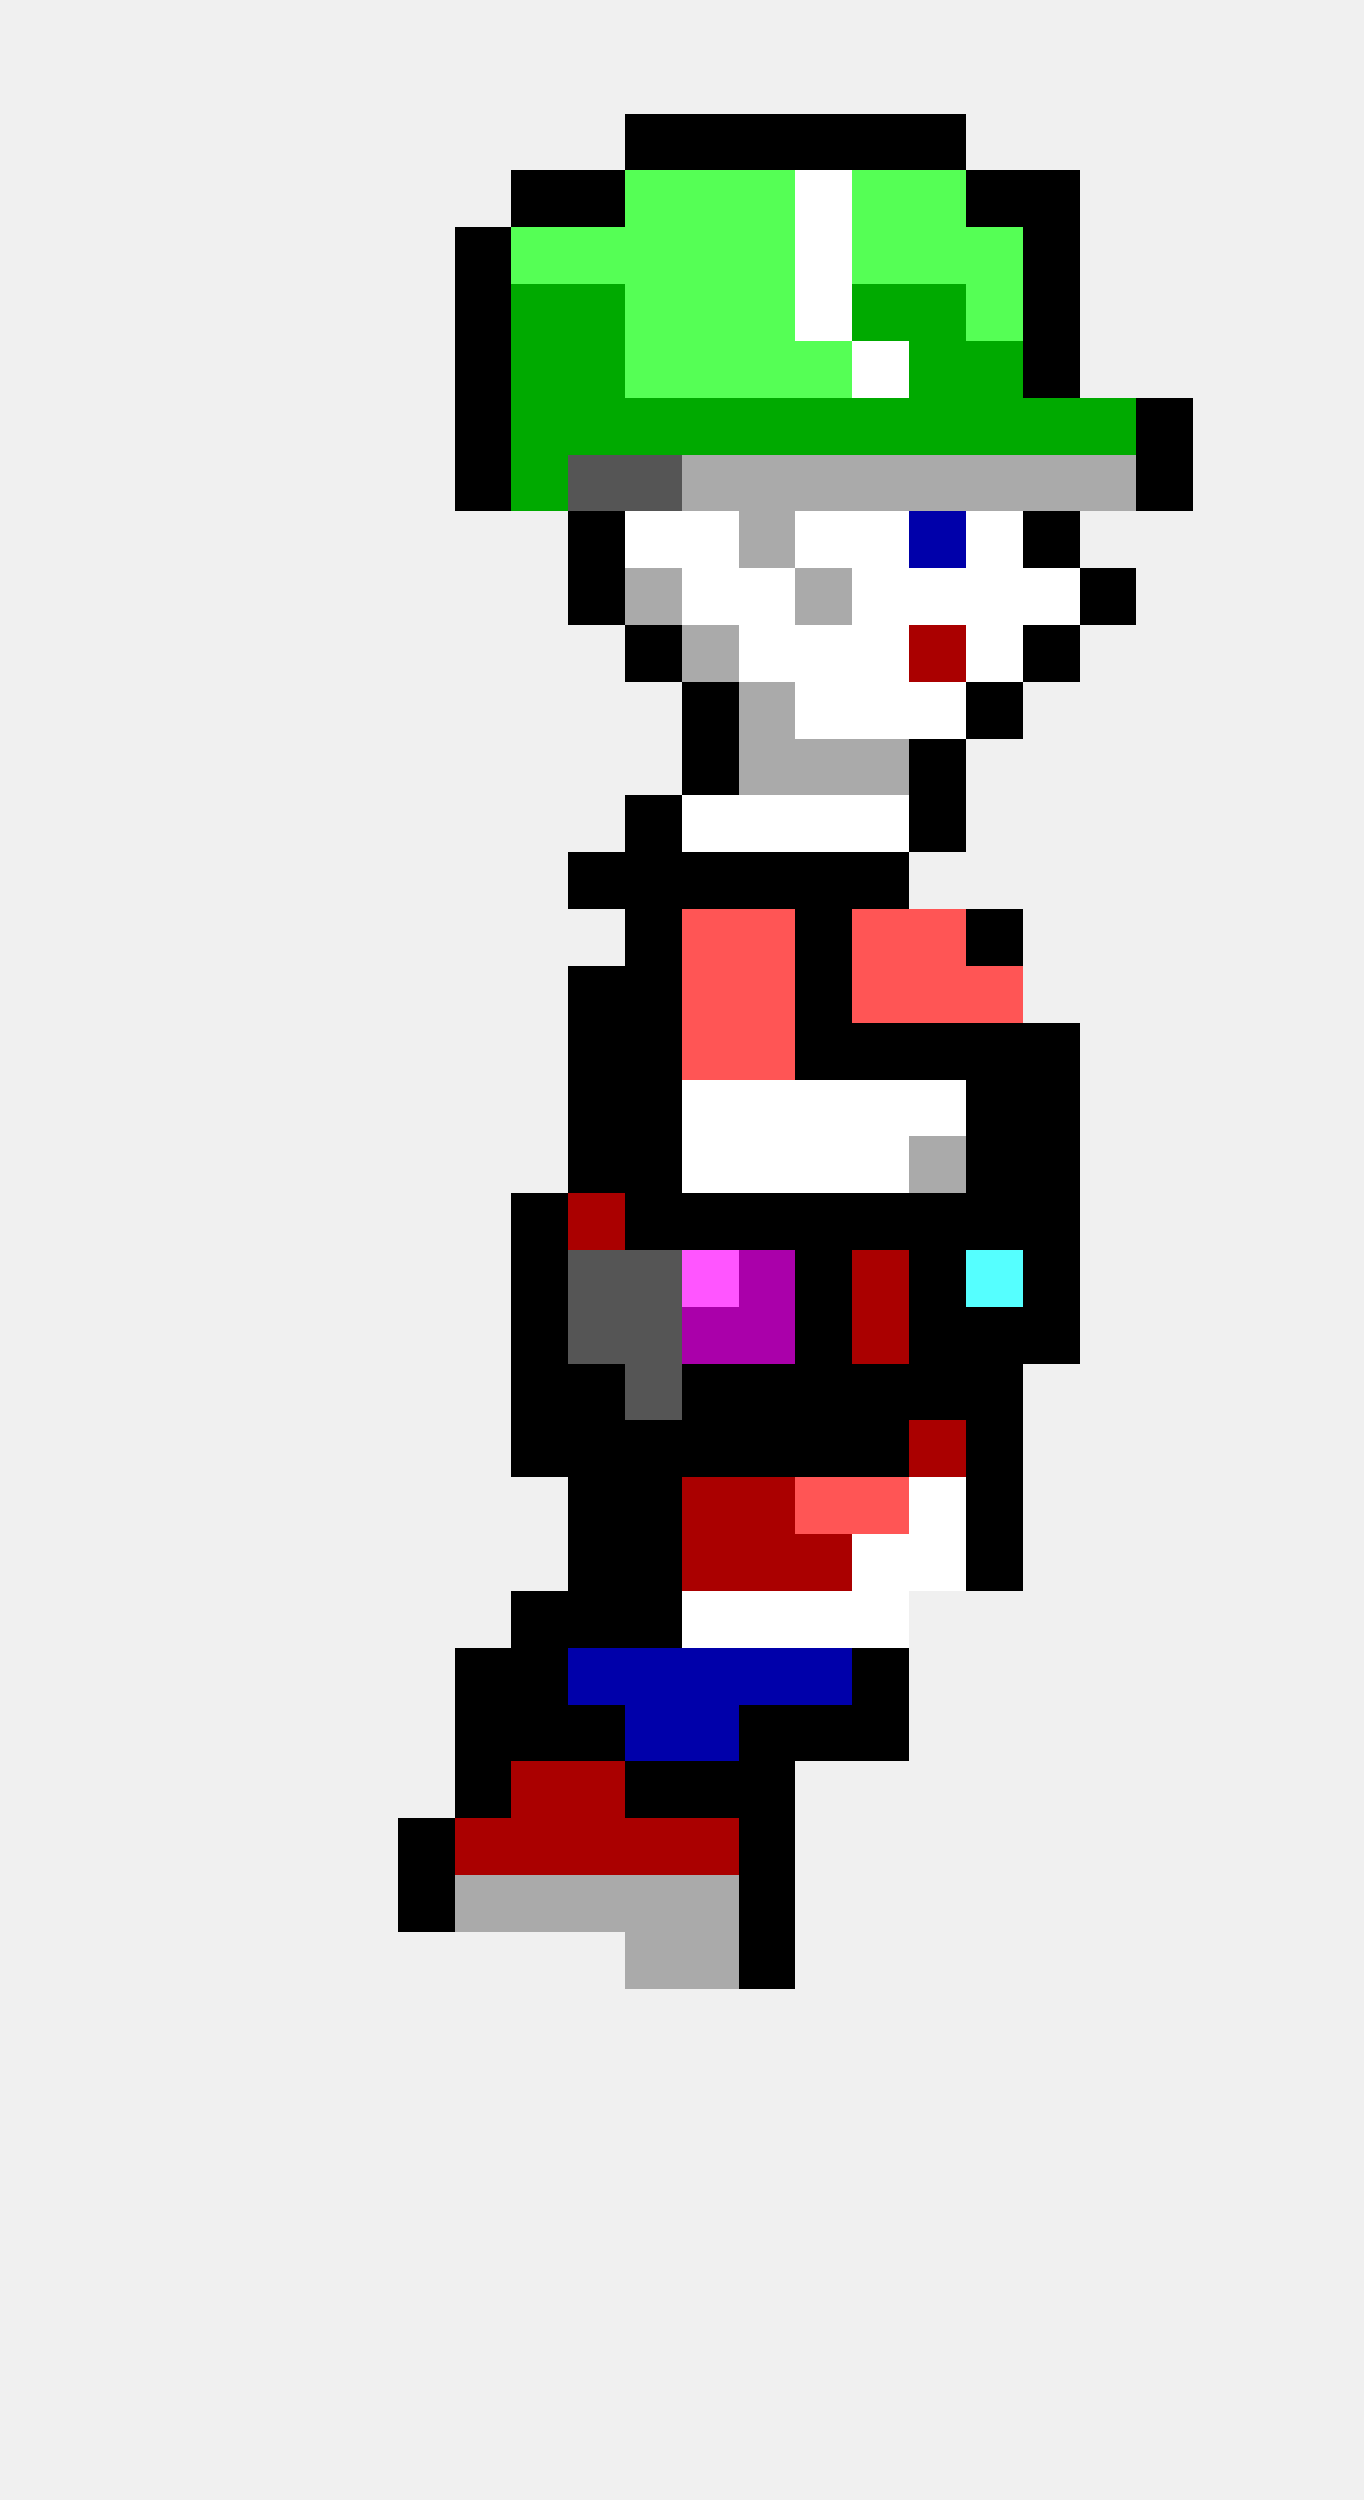
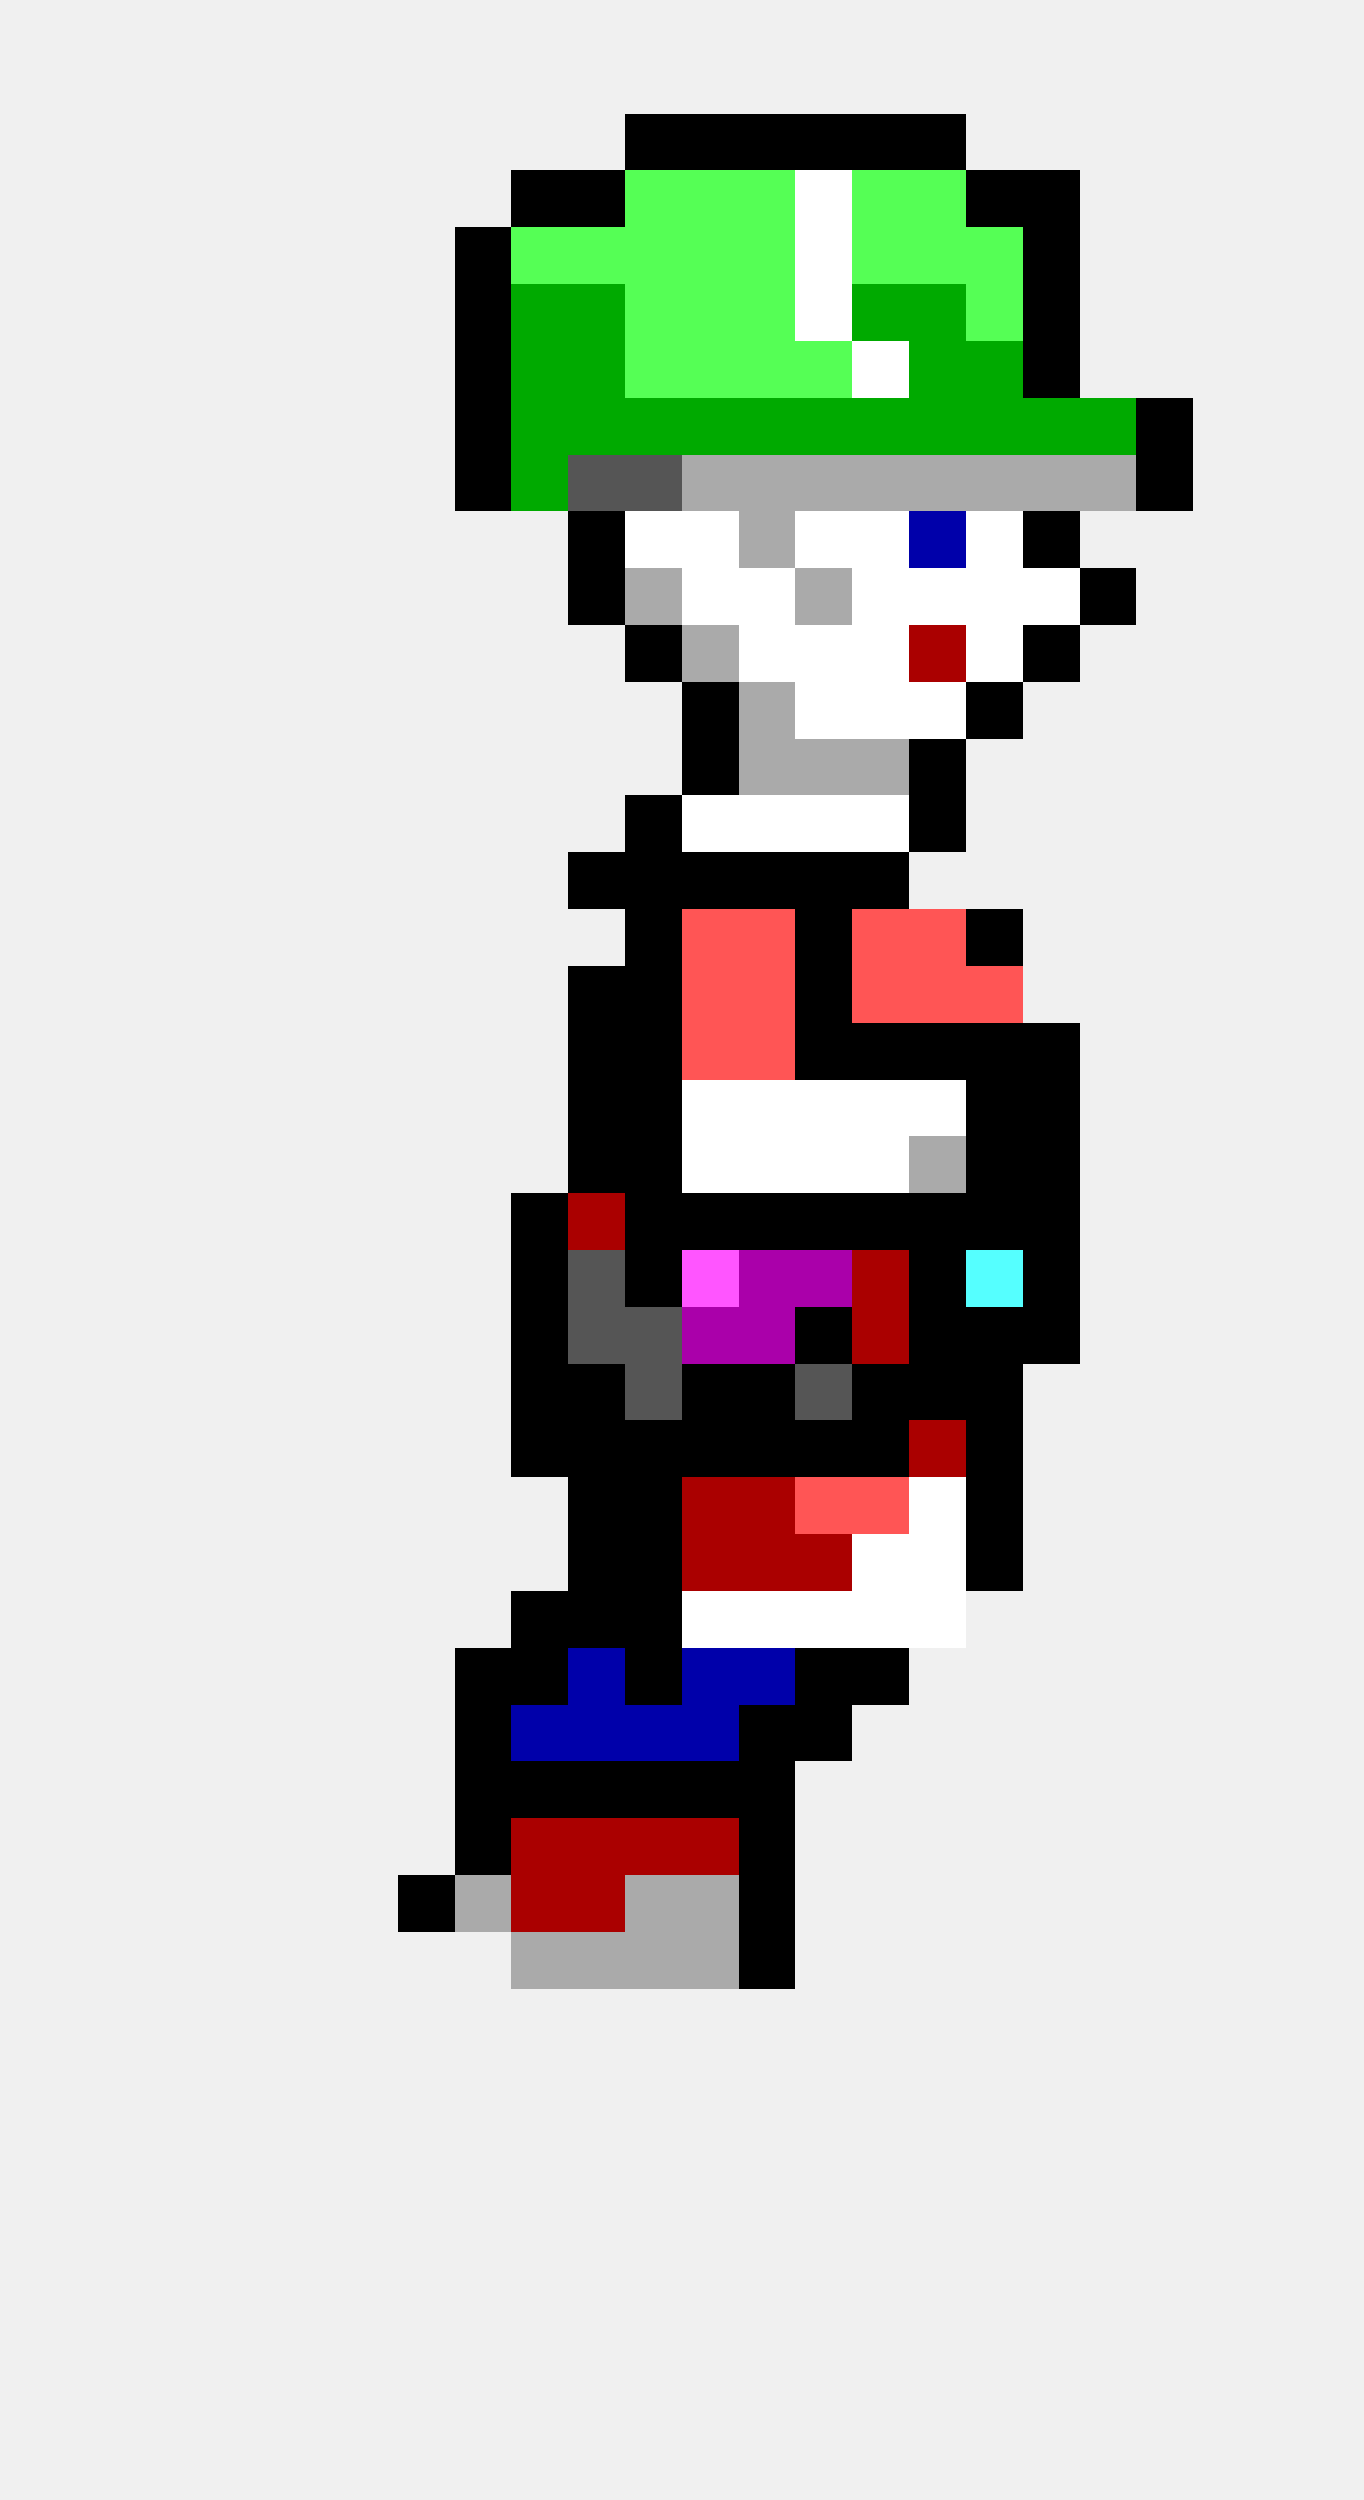
<svg xmlns="http://www.w3.org/2000/svg" width="24" height="44" viewBox="0 0 24 44" shape-rendering="crispEdges">
  <rect x="11" y="2" width="1" height="1" fill="#000000" />
  <rect x="12" y="2" width="1" height="1" fill="#000000" />
  <rect x="13" y="2" width="1" height="1" fill="#000000" />
  <rect x="14" y="2" width="1" height="1" fill="#000000" />
  <rect x="15" y="2" width="1" height="1" fill="#000000" />
  <rect x="16" y="2" width="1" height="1" fill="#000000" />
  <rect x="9" y="3" width="1" height="1" fill="#000000" />
  <rect x="10" y="3" width="1" height="1" fill="#000000" />
  <rect x="11" y="3" width="1" height="1" fill="#55ff55" />
  <rect x="12" y="3" width="1" height="1" fill="#55ff55" />
  <rect x="13" y="3" width="1" height="1" fill="#55ff55" />
  <rect x="14" y="3" width="1" height="1" fill="#ffffff" />
  <rect x="15" y="3" width="1" height="1" fill="#55ff55" />
  <rect x="16" y="3" width="1" height="1" fill="#55ff55" />
  <rect x="17" y="3" width="1" height="1" fill="#000000" />
  <rect x="18" y="3" width="1" height="1" fill="#000000" />
  <rect x="8" y="4" width="1" height="1" fill="#000000" />
  <rect x="9" y="4" width="1" height="1" fill="#55ff55" />
  <rect x="10" y="4" width="1" height="1" fill="#55ff55" />
  <rect x="11" y="4" width="1" height="1" fill="#55ff55" />
  <rect x="12" y="4" width="1" height="1" fill="#55ff55" />
  <rect x="13" y="4" width="1" height="1" fill="#55ff55" />
  <rect x="14" y="4" width="1" height="1" fill="#ffffff" />
  <rect x="15" y="4" width="1" height="1" fill="#55ff55" />
  <rect x="16" y="4" width="1" height="1" fill="#55ff55" />
  <rect x="17" y="4" width="1" height="1" fill="#55ff55" />
  <rect x="18" y="4" width="1" height="1" fill="#000000" />
  <rect x="8" y="5" width="1" height="1" fill="#000000" />
  <rect x="9" y="5" width="1" height="1" fill="#00aa00" />
  <rect x="10" y="5" width="1" height="1" fill="#00aa00" />
  <rect x="11" y="5" width="1" height="1" fill="#55ff55" />
  <rect x="12" y="5" width="1" height="1" fill="#55ff55" />
  <rect x="13" y="5" width="1" height="1" fill="#55ff55" />
  <rect x="14" y="5" width="1" height="1" fill="#ffffff" />
  <rect x="15" y="5" width="1" height="1" fill="#00aa00" />
  <rect x="16" y="5" width="1" height="1" fill="#00aa00" />
  <rect x="17" y="5" width="1" height="1" fill="#55ff55" />
  <rect x="18" y="5" width="1" height="1" fill="#000000" />
  <rect x="8" y="6" width="1" height="1" fill="#000000" />
  <rect x="9" y="6" width="1" height="1" fill="#00aa00" />
  <rect x="10" y="6" width="1" height="1" fill="#00aa00" />
  <rect x="11" y="6" width="1" height="1" fill="#55ff55" />
  <rect x="12" y="6" width="1" height="1" fill="#55ff55" />
  <rect x="13" y="6" width="1" height="1" fill="#55ff55" />
  <rect x="14" y="6" width="1" height="1" fill="#55ff55" />
  <rect x="15" y="6" width="1" height="1" fill="#ffffff" />
  <rect x="16" y="6" width="1" height="1" fill="#00aa00" />
  <rect x="17" y="6" width="1" height="1" fill="#00aa00" />
  <rect x="18" y="6" width="1" height="1" fill="#000000" />
  <rect x="8" y="7" width="1" height="1" fill="#000000" />
  <rect x="9" y="7" width="1" height="1" fill="#00aa00" />
  <rect x="10" y="7" width="1" height="1" fill="#00aa00" />
  <rect x="11" y="7" width="1" height="1" fill="#00aa00" />
  <rect x="12" y="7" width="1" height="1" fill="#00aa00" />
  <rect x="13" y="7" width="1" height="1" fill="#00aa00" />
  <rect x="14" y="7" width="1" height="1" fill="#00aa00" />
  <rect x="15" y="7" width="1" height="1" fill="#00aa00" />
  <rect x="16" y="7" width="1" height="1" fill="#00aa00" />
  <rect x="17" y="7" width="1" height="1" fill="#00aa00" />
  <rect x="18" y="7" width="1" height="1" fill="#00aa00" />
  <rect x="19" y="7" width="1" height="1" fill="#00aa00" />
  <rect x="20" y="7" width="1" height="1" fill="#000000" />
  <rect x="8" y="8" width="1" height="1" fill="#000000" />
  <rect x="9" y="8" width="1" height="1" fill="#00aa00" />
  <rect x="10" y="8" width="1" height="1" fill="#555555" />
  <rect x="11" y="8" width="1" height="1" fill="#555555" />
  <rect x="12" y="8" width="1" height="1" fill="#aaaaaa" />
  <rect x="13" y="8" width="1" height="1" fill="#aaaaaa" />
  <rect x="14" y="8" width="1" height="1" fill="#aaaaaa" />
  <rect x="15" y="8" width="1" height="1" fill="#aaaaaa" />
  <rect x="16" y="8" width="1" height="1" fill="#aaaaaa" />
  <rect x="17" y="8" width="1" height="1" fill="#aaaaaa" />
  <rect x="18" y="8" width="1" height="1" fill="#aaaaaa" />
  <rect x="19" y="8" width="1" height="1" fill="#aaaaaa" />
  <rect x="20" y="8" width="1" height="1" fill="#000000" />
  <rect x="10" y="9" width="1" height="1" fill="#000000" />
  <rect x="11" y="9" width="1" height="1" fill="#ffffff" />
  <rect x="12" y="9" width="1" height="1" fill="#ffffff" />
  <rect x="13" y="9" width="1" height="1" fill="#aaaaaa" />
  <rect x="14" y="9" width="1" height="1" fill="#ffffff" />
  <rect x="15" y="9" width="1" height="1" fill="#ffffff" />
  <rect x="16" y="9" width="1" height="1" fill="#0000aa" />
  <rect x="17" y="9" width="1" height="1" fill="#ffffff" />
  <rect x="18" y="9" width="1" height="1" fill="#000000" />
  <rect x="10" y="10" width="1" height="1" fill="#000000" />
  <rect x="11" y="10" width="1" height="1" fill="#aaaaaa" />
  <rect x="12" y="10" width="1" height="1" fill="#ffffff" />
  <rect x="13" y="10" width="1" height="1" fill="#ffffff" />
  <rect x="14" y="10" width="1" height="1" fill="#aaaaaa" />
  <rect x="15" y="10" width="1" height="1" fill="#ffffff" />
  <rect x="16" y="10" width="1" height="1" fill="#ffffff" />
  <rect x="17" y="10" width="1" height="1" fill="#ffffff" />
  <rect x="18" y="10" width="1" height="1" fill="#ffffff" />
  <rect x="19" y="10" width="1" height="1" fill="#000000" />
  <rect x="11" y="11" width="1" height="1" fill="#000000" />
  <rect x="12" y="11" width="1" height="1" fill="#aaaaaa" />
  <rect x="13" y="11" width="1" height="1" fill="#ffffff" />
  <rect x="14" y="11" width="1" height="1" fill="#ffffff" />
  <rect x="15" y="11" width="1" height="1" fill="#ffffff" />
  <rect x="16" y="11" width="1" height="1" fill="#aa0000" />
  <rect x="17" y="11" width="1" height="1" fill="#ffffff" />
  <rect x="18" y="11" width="1" height="1" fill="#000000" />
  <rect x="12" y="12" width="1" height="1" fill="#000000" />
  <rect x="13" y="12" width="1" height="1" fill="#aaaaaa" />
  <rect x="14" y="12" width="1" height="1" fill="#ffffff" />
  <rect x="15" y="12" width="1" height="1" fill="#ffffff" />
  <rect x="16" y="12" width="1" height="1" fill="#ffffff" />
  <rect x="17" y="12" width="1" height="1" fill="#000000" />
  <rect x="12" y="13" width="1" height="1" fill="#000000" />
  <rect x="13" y="13" width="1" height="1" fill="#aaaaaa" />
  <rect x="14" y="13" width="1" height="1" fill="#aaaaaa" />
  <rect x="15" y="13" width="1" height="1" fill="#aaaaaa" />
  <rect x="16" y="13" width="1" height="1" fill="#000000" />
  <rect x="11" y="14" width="1" height="1" fill="#000000" />
  <rect x="12" y="14" width="1" height="1" fill="#ffffff" />
  <rect x="13" y="14" width="1" height="1" fill="#ffffff" />
  <rect x="14" y="14" width="1" height="1" fill="#ffffff" />
  <rect x="15" y="14" width="1" height="1" fill="#ffffff" />
  <rect x="16" y="14" width="1" height="1" fill="#000000" />
  <rect x="10" y="15" width="1" height="1" fill="#000000" />
  <rect x="11" y="15" width="1" height="1" fill="#000000" />
  <rect x="12" y="15" width="1" height="1" fill="#000000" />
  <rect x="13" y="15" width="1" height="1" fill="#000000" />
  <rect x="14" y="15" width="1" height="1" fill="#000000" />
  <rect x="15" y="15" width="1" height="1" fill="#000000" />
  <rect x="11" y="16" width="1" height="1" fill="#000000" />
  <rect x="12" y="16" width="1" height="1" fill="#ff5555" />
  <rect x="13" y="16" width="1" height="1" fill="#ff5555" />
  <rect x="14" y="16" width="1" height="1" fill="#000000" />
  <rect x="15" y="16" width="1" height="1" fill="#ff5555" />
  <rect x="16" y="16" width="1" height="1" fill="#ff5555" />
  <rect x="17" y="16" width="1" height="1" fill="#000000" />
  <rect x="10" y="17" width="1" height="1" fill="#000000" />
  <rect x="11" y="17" width="1" height="1" fill="#000000" />
  <rect x="12" y="17" width="1" height="1" fill="#ff5555" />
  <rect x="13" y="17" width="1" height="1" fill="#ff5555" />
  <rect x="14" y="17" width="1" height="1" fill="#000000" />
  <rect x="15" y="17" width="1" height="1" fill="#ff5555" />
  <rect x="16" y="17" width="1" height="1" fill="#ff5555" />
  <rect x="17" y="17" width="1" height="1" fill="#ff5555" />
  <rect x="10" y="18" width="1" height="1" fill="#000000" />
  <rect x="11" y="18" width="1" height="1" fill="#000000" />
  <rect x="12" y="18" width="1" height="1" fill="#ff5555" />
  <rect x="13" y="18" width="1" height="1" fill="#ff5555" />
  <rect x="14" y="18" width="1" height="1" fill="#000000" />
  <rect x="15" y="18" width="1" height="1" fill="#000000" />
  <rect x="16" y="18" width="1" height="1" fill="#000000" />
  <rect x="17" y="18" width="1" height="1" fill="#000000" />
  <rect x="18" y="18" width="1" height="1" fill="#000000" />
  <rect x="10" y="19" width="1" height="1" fill="#000000" />
  <rect x="11" y="19" width="1" height="1" fill="#000000" />
  <rect x="12" y="19" width="1" height="1" fill="#ffffff" />
  <rect x="13" y="19" width="1" height="1" fill="#ffffff" />
  <rect x="14" y="19" width="1" height="1" fill="#ffffff" />
  <rect x="15" y="19" width="1" height="1" fill="#ffffff" />
  <rect x="16" y="19" width="1" height="1" fill="#ffffff" />
  <rect x="17" y="19" width="1" height="1" fill="#000000" />
  <rect x="18" y="19" width="1" height="1" fill="#000000" />
  <rect x="10" y="20" width="1" height="1" fill="#000000" />
  <rect x="11" y="20" width="1" height="1" fill="#000000" />
  <rect x="12" y="20" width="1" height="1" fill="#ffffff" />
  <rect x="13" y="20" width="1" height="1" fill="#ffffff" />
  <rect x="14" y="20" width="1" height="1" fill="#ffffff" />
  <rect x="15" y="20" width="1" height="1" fill="#ffffff" />
  <rect x="16" y="20" width="1" height="1" fill="#aaaaaa" />
  <rect x="17" y="20" width="1" height="1" fill="#000000" />
  <rect x="18" y="20" width="1" height="1" fill="#000000" />
  <rect x="9" y="21" width="1" height="1" fill="#000000" />
  <rect x="10" y="21" width="1" height="1" fill="#aa0000" />
  <rect x="11" y="21" width="1" height="1" fill="#000000" />
  <rect x="12" y="21" width="1" height="1" fill="#000000" />
  <rect x="13" y="21" width="1" height="1" fill="#000000" />
  <rect x="14" y="21" width="1" height="1" fill="#000000" />
  <rect x="15" y="21" width="1" height="1" fill="#000000" />
  <rect x="16" y="21" width="1" height="1" fill="#000000" />
  <rect x="17" y="21" width="1" height="1" fill="#000000" />
  <rect x="18" y="21" width="1" height="1" fill="#000000" />
  <rect x="9" y="22" width="1" height="1" fill="#000000" />
  <rect x="10" y="22" width="1" height="1" fill="#555555" />
-   <rect x="11" y="22" width="1" height="1" fill="#555555" />
+   <rect x="11" y="22" width="1" height="1" fill="#000000" />
  <rect x="12" y="22" width="1" height="1" fill="#ff55ff" />
  <rect x="13" y="22" width="1" height="1" fill="#aa00aa" />
-   <rect x="14" y="22" width="1" height="1" fill="#000000" />
+   <rect x="14" y="22" width="1" height="1" fill="#aa00aa" />
  <rect x="15" y="22" width="1" height="1" fill="#aa0000" />
  <rect x="16" y="22" width="1" height="1" fill="#000000" />
  <rect x="17" y="22" width="1" height="1" fill="#55ffff" />
  <rect x="18" y="22" width="1" height="1" fill="#000000" />
  <rect x="9" y="23" width="1" height="1" fill="#000000" />
  <rect x="10" y="23" width="1" height="1" fill="#555555" />
  <rect x="11" y="23" width="1" height="1" fill="#555555" />
  <rect x="12" y="23" width="1" height="1" fill="#aa00aa" />
  <rect x="13" y="23" width="1" height="1" fill="#aa00aa" />
  <rect x="14" y="23" width="1" height="1" fill="#000000" />
  <rect x="15" y="23" width="1" height="1" fill="#aa0000" />
  <rect x="16" y="23" width="1" height="1" fill="#000000" />
  <rect x="17" y="23" width="1" height="1" fill="#000000" />
  <rect x="18" y="23" width="1" height="1" fill="#000000" />
  <rect x="9" y="24" width="1" height="1" fill="#000000" />
  <rect x="10" y="24" width="1" height="1" fill="#000000" />
  <rect x="11" y="24" width="1" height="1" fill="#555555" />
  <rect x="12" y="24" width="1" height="1" fill="#000000" />
  <rect x="13" y="24" width="1" height="1" fill="#000000" />
-   <rect x="14" y="24" width="1" height="1" fill="#000000" />
+   <rect x="14" y="24" width="1" height="1" fill="#555555" />
  <rect x="15" y="24" width="1" height="1" fill="#000000" />
  <rect x="16" y="24" width="1" height="1" fill="#000000" />
  <rect x="17" y="24" width="1" height="1" fill="#000000" />
  <rect x="9" y="25" width="1" height="1" fill="#000000" />
  <rect x="10" y="25" width="1" height="1" fill="#000000" />
  <rect x="11" y="25" width="1" height="1" fill="#000000" />
  <rect x="12" y="25" width="1" height="1" fill="#000000" />
  <rect x="13" y="25" width="1" height="1" fill="#000000" />
  <rect x="14" y="25" width="1" height="1" fill="#000000" />
  <rect x="15" y="25" width="1" height="1" fill="#000000" />
  <rect x="16" y="25" width="1" height="1" fill="#aa0000" />
  <rect x="17" y="25" width="1" height="1" fill="#000000" />
  <rect x="10" y="26" width="1" height="1" fill="#000000" />
  <rect x="11" y="26" width="1" height="1" fill="#000000" />
  <rect x="12" y="26" width="1" height="1" fill="#aa0000" />
  <rect x="13" y="26" width="1" height="1" fill="#aa0000" />
  <rect x="14" y="26" width="1" height="1" fill="#ff5555" />
  <rect x="15" y="26" width="1" height="1" fill="#ff5555" />
  <rect x="16" y="26" width="1" height="1" fill="#ffffff" />
  <rect x="17" y="26" width="1" height="1" fill="#000000" />
  <rect x="10" y="27" width="1" height="1" fill="#000000" />
  <rect x="11" y="27" width="1" height="1" fill="#000000" />
  <rect x="12" y="27" width="1" height="1" fill="#aa0000" />
  <rect x="13" y="27" width="1" height="1" fill="#aa0000" />
  <rect x="14" y="27" width="1" height="1" fill="#aa0000" />
  <rect x="15" y="27" width="1" height="1" fill="#ffffff" />
  <rect x="16" y="27" width="1" height="1" fill="#ffffff" />
  <rect x="17" y="27" width="1" height="1" fill="#000000" />
  <rect x="9" y="28" width="1" height="1" fill="#000000" />
  <rect x="10" y="28" width="1" height="1" fill="#000000" />
  <rect x="11" y="28" width="1" height="1" fill="#000000" />
  <rect x="12" y="28" width="1" height="1" fill="#ffffff" />
  <rect x="13" y="28" width="1" height="1" fill="#ffffff" />
  <rect x="14" y="28" width="1" height="1" fill="#ffffff" />
  <rect x="15" y="28" width="1" height="1" fill="#ffffff" />
+   <rect x="16" y="28" width="1" height="1" fill="#ffffff" />
  <rect x="8" y="29" width="1" height="1" fill="#000000" />
  <rect x="9" y="29" width="1" height="1" fill="#000000" />
  <rect x="10" y="29" width="1" height="1" fill="#0000aa" />
-   <rect x="11" y="29" width="1" height="1" fill="#0000aa" />
+   <rect x="11" y="29" width="1" height="1" fill="#000000" />
  <rect x="12" y="29" width="1" height="1" fill="#0000aa" />
  <rect x="13" y="29" width="1" height="1" fill="#0000aa" />
-   <rect x="14" y="29" width="1" height="1" fill="#0000aa" />
+   <rect x="14" y="29" width="1" height="1" fill="#000000" />
  <rect x="15" y="29" width="1" height="1" fill="#000000" />
  <rect x="8" y="30" width="1" height="1" fill="#000000" />
-   <rect x="9" y="30" width="1" height="1" fill="#000000" />
-   <rect x="10" y="30" width="1" height="1" fill="#000000" />
+   <rect x="9" y="30" width="1" height="1" fill="#0000aa" />
+   <rect x="10" y="30" width="1" height="1" fill="#0000aa" />
  <rect x="11" y="30" width="1" height="1" fill="#0000aa" />
  <rect x="12" y="30" width="1" height="1" fill="#0000aa" />
  <rect x="13" y="30" width="1" height="1" fill="#000000" />
  <rect x="14" y="30" width="1" height="1" fill="#000000" />
-   <rect x="15" y="30" width="1" height="1" fill="#000000" />
  <rect x="8" y="31" width="1" height="1" fill="#000000" />
-   <rect x="9" y="31" width="1" height="1" fill="#aa0000" />
-   <rect x="10" y="31" width="1" height="1" fill="#aa0000" />
+   <rect x="9" y="31" width="1" height="1" fill="#000000" />
+   <rect x="10" y="31" width="1" height="1" fill="#000000" />
  <rect x="11" y="31" width="1" height="1" fill="#000000" />
  <rect x="12" y="31" width="1" height="1" fill="#000000" />
  <rect x="13" y="31" width="1" height="1" fill="#000000" />
-   <rect x="7" y="32" width="1" height="1" fill="#000000" />
-   <rect x="8" y="32" width="1" height="1" fill="#aa0000" />
+   <rect x="8" y="32" width="1" height="1" fill="#000000" />
  <rect x="9" y="32" width="1" height="1" fill="#aa0000" />
  <rect x="10" y="32" width="1" height="1" fill="#aa0000" />
  <rect x="11" y="32" width="1" height="1" fill="#aa0000" />
  <rect x="12" y="32" width="1" height="1" fill="#aa0000" />
  <rect x="13" y="32" width="1" height="1" fill="#000000" />
  <rect x="7" y="33" width="1" height="1" fill="#000000" />
  <rect x="8" y="33" width="1" height="1" fill="#aaaaaa" />
-   <rect x="9" y="33" width="1" height="1" fill="#aaaaaa" />
-   <rect x="10" y="33" width="1" height="1" fill="#aaaaaa" />
+   <rect x="9" y="33" width="1" height="1" fill="#aa0000" />
+   <rect x="10" y="33" width="1" height="1" fill="#aa0000" />
  <rect x="11" y="33" width="1" height="1" fill="#aaaaaa" />
  <rect x="12" y="33" width="1" height="1" fill="#aaaaaa" />
  <rect x="13" y="33" width="1" height="1" fill="#000000" />
+   <rect x="9" y="34" width="1" height="1" fill="#aaaaaa" />
+   <rect x="10" y="34" width="1" height="1" fill="#aaaaaa" />
  <rect x="11" y="34" width="1" height="1" fill="#aaaaaa" />
  <rect x="12" y="34" width="1" height="1" fill="#aaaaaa" />
  <rect x="13" y="34" width="1" height="1" fill="#000000" />
</svg>
